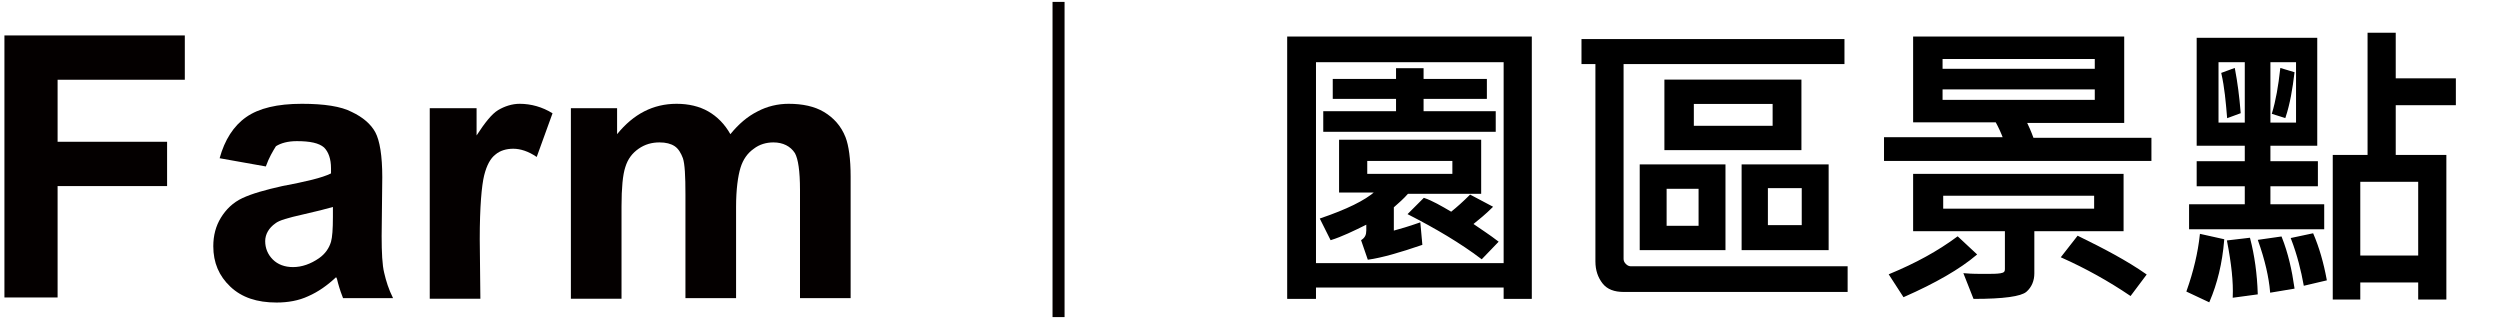
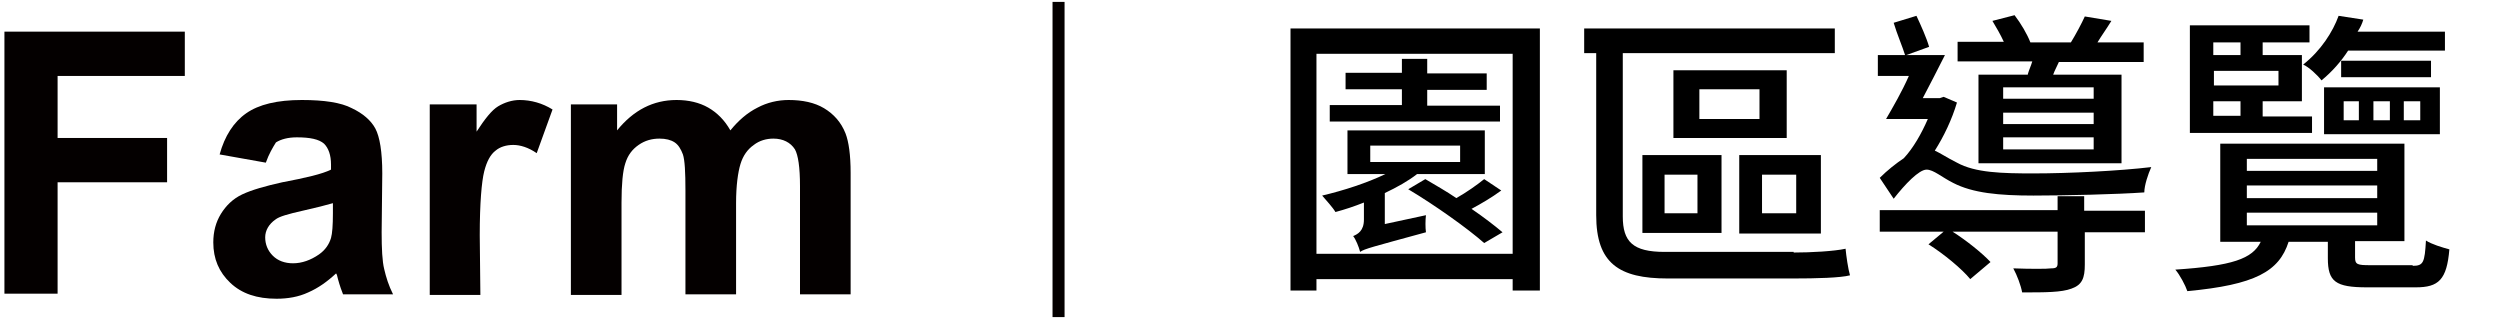
<svg xmlns="http://www.w3.org/2000/svg" version="1.1" id="圖層_1" x="0px" y="0px" viewBox="0 0 395 52" style="enable-background:new 0 0 395 52;" xml:space="preserve">
  <style type="text/css">
	.st0{fill:#040000;}
- 	.st1{enable-background:new    ;}
- 	.st2{stroke:#000000;stroke-width:0.25;stroke-miterlimit:10;}
</style>
-   <path class="st0" d="M0.7,47.2V5.6h28.5v7H9.1v9.8h17.3v7H9.1V47H0.7V47.2z" />
-   <path class="st0" d="M42,26.3L34.7,25c0.8-2.9,2.2-5.1,4.2-6.5s4.9-2.1,8.8-2.1c3.5,0,6.2,0.4,7.9,1.3c1.7,0.8,3,1.9,3.7,3.2  c0.7,1.3,1.1,3.7,1.1,7.1l-0.1,9.3c0,2.6,0.1,4.6,0.4,5.8c0.3,1.3,0.7,2.6,1.4,4h-7.9c-0.2-0.5-0.5-1.3-0.8-2.4  c-0.1-0.5-0.2-0.8-0.3-0.9c-1.4,1.3-2.8,2.3-4.4,3c-1.5,0.7-3.2,1-5,1c-3.1,0-5.5-0.8-7.3-2.5s-2.7-3.8-2.7-6.4  c0-1.7,0.4-3.2,1.2-4.5s1.9-2.4,3.4-3.1s3.6-1.3,6.3-1.9c3.7-0.7,6.3-1.3,7.7-2v-0.8c0-1.5-0.4-2.6-1.1-3.3c-0.8-0.7-2.2-1-4.3-1  c-1.4,0-2.5,0.3-3.3,0.8C43.1,23.9,42.5,24.9,42,26.3z M52.6,32.7c-1,0.3-2.6,0.7-4.8,1.2s-3.7,0.9-4.3,1.4c-1,0.7-1.6,1.7-1.6,2.8  s0.4,2.1,1.2,2.9c0.8,0.8,1.9,1.2,3.2,1.2c1.4,0,2.8-0.5,4.1-1.4c1-0.7,1.6-1.6,1.9-2.6c0.2-0.7,0.3-2,0.3-3.9  C52.6,34.3,52.6,32.7,52.6,32.7z" />
-   <path class="st0" d="M75.9,47.2h-8V17.1h7.4v4.3c1.3-2,2.4-3.4,3.4-4s2.2-1,3.4-1c1.8,0,3.6,0.5,5.2,1.5l-2.5,6.9  c-1.3-0.9-2.6-1.3-3.7-1.3s-2.1,0.3-2.8,0.9c-0.8,0.6-1.4,1.7-1.8,3.3c-0.4,1.6-0.7,5-0.7,10.1L75.9,47.2L75.9,47.2z" />
-   <path class="st0" d="M90.2,17.1h7.3v4.1c2.6-3.2,5.7-4.8,9.4-4.8c1.9,0,3.6,0.4,5,1.2c1.4,0.8,2.6,2,3.5,3.6  c1.3-1.6,2.7-2.8,4.3-3.6c1.5-0.8,3.2-1.2,4.9-1.2c2.2,0,4.1,0.4,5.6,1.3s2.7,2.2,3.4,4c0.5,1.3,0.8,3.4,0.8,6.2v19.2h-8V30  c0-3-0.3-4.9-0.8-5.8c-0.7-1.1-1.9-1.7-3.4-1.7c-1.1,0-2.2,0.3-3.1,1c-1,0.7-1.7,1.7-2.1,3s-0.7,3.4-0.7,6.2v14.4h-8V30.7  c0-2.9-0.1-4.8-0.4-5.7c-0.3-0.8-0.7-1.5-1.3-1.9c-0.6-0.4-1.4-0.6-2.4-0.6c-1.2,0-2.3,0.3-3.3,1s-1.7,1.6-2.1,2.9  c-0.4,1.2-0.6,3.3-0.6,6.2v14.6h-8C90.2,47.2,90.2,17.1,90.2,17.1z" />
+   <path class="st0" d="M0.7,46.6V5h28.5v7H9.1v9.8h17.3v7H9.1v17.6H0.7V46.6z" />
+   <path class="st0" d="M42,25.7l-7.3-1.3c0.8-2.9,2.2-5.1,4.2-6.5s4.9-2.1,8.8-2.1c3.5,0,6.2,0.4,7.9,1.3c1.7,0.8,3,1.9,3.7,3.2  c0.7,1.3,1.1,3.7,1.1,7.1l-0.1,9.3c0,2.6,0.1,4.6,0.4,5.8c0.3,1.3,0.7,2.6,1.4,4h-7.9c-0.2-0.5-0.5-1.3-0.8-2.4  c-0.1-0.5-0.2-0.8-0.3-0.9c-1.4,1.3-2.8,2.3-4.4,3c-1.5,0.7-3.2,1-5,1c-3.1,0-5.5-0.8-7.3-2.5s-2.7-3.8-2.7-6.4  c0-1.7,0.4-3.2,1.2-4.5s1.9-2.4,3.4-3.1s3.6-1.3,6.3-1.9c3.7-0.7,6.3-1.3,7.7-2V26c0-1.5-0.4-2.6-1.1-3.3c-0.8-0.7-2.2-1-4.3-1  c-1.4,0-2.5,0.3-3.3,0.8C43.1,23.3,42.5,24.3,42,25.7z M52.6,32.1c-1,0.3-2.6,0.7-4.8,1.2s-3.7,0.9-4.3,1.4c-1,0.7-1.6,1.7-1.6,2.8  s0.4,2.1,1.2,2.9c0.8,0.8,1.9,1.2,3.2,1.2c1.4,0,2.8-0.5,4.1-1.4c1-0.7,1.6-1.6,1.9-2.6c0.2-0.7,0.3-2,0.3-3.9  C52.6,33.7,52.6,32.1,52.6,32.1z" />
+   <path class="st0" d="M75.9,46.6h-8V16.5h7.4v4.3c1.3-2,2.4-3.4,3.4-4s2.2-1,3.4-1c1.8,0,3.6,0.5,5.2,1.5l-2.5,6.9  c-1.3-0.9-2.6-1.3-3.7-1.3s-2.1,0.3-2.8,0.9c-0.8,0.6-1.4,1.7-1.8,3.3c-0.4,1.6-0.7,5-0.7,10.1L75.9,46.6L75.9,46.6z" />
+   <path class="st0" d="M90.2,16.5h7.3v4.1c2.6-3.2,5.7-4.8,9.4-4.8c1.9,0,3.6,0.4,5,1.2c1.4,0.8,2.6,2,3.5,3.6  c1.3-1.6,2.7-2.8,4.3-3.6c1.5-0.8,3.2-1.2,4.9-1.2c2.2,0,4.1,0.4,5.6,1.3s2.7,2.2,3.4,4c0.5,1.3,0.8,3.4,0.8,6.2v19.2h-8V29.4  c0-3-0.3-4.9-0.8-5.8c-0.7-1.1-1.9-1.7-3.4-1.7c-1.1,0-2.2,0.3-3.1,1c-1,0.7-1.7,1.7-2.1,3s-0.7,3.4-0.7,6.2v14.4h-8V30.1  c0-2.9-0.1-4.8-0.4-5.7c-0.3-0.8-0.7-1.5-1.3-1.9c-0.6-0.4-1.4-0.6-2.4-0.6c-1.2,0-2.3,0.3-3.3,1s-1.7,1.6-2.1,2.9  c-0.4,1.2-0.6,3.3-0.6,6.2v14.6h-8C90.2,46.6,90.2,16.5,90.2,16.5z" />
  <path class="st0" d="M166.3,0.3h1.9v49.8h-1.9V0.3z" />
-   <g class="st1">
-     <path class="st2" d="M241.9,47.1h-4.2v-1.8h-29.9v1.8h-4.3V5.9h38.4V47.1z M237.7,41.7v-32h-29.9v32H237.7z M233.9,30.5h-11.5   c-0.7,0.8-1.5,1.5-2.3,2.2v3.9c1.1-0.3,2.5-0.7,4.2-1.3l0.3,3.3c-3.5,1.2-6.3,2-8.4,2.3l-1-2.9c0.6-0.4,0.8-0.9,0.8-1.6v-1.1   c-2.2,1.1-4.1,2-5.7,2.5l-1.6-3.2c4.1-1.4,7-2.8,8.7-4.3h-5.7v-8.1h22.2V30.5z M236.2,20.7h-27v-3h11.5v-2.2h-10v-2.9h10v-1.7h4.1   v1.7h10v2.9h-10v2.2h11.4V20.7z M229.6,27.6v-2.3h-13.7v2.3H229.6z M236.6,38.2l-2.5,2.6c-3.3-2.5-7.2-4.8-11.5-7l2.4-2.4   c1.2,0.4,2.6,1.2,4.3,2.2c1-0.8,2-1.7,3-2.7l3.4,1.8c-1,1-2.1,1.9-3.1,2.7C233.9,36.3,235.3,37.2,236.6,38.2z" />
-     <path class="st2" d="M291.8,46h-35.3c-1.4,0-2.5-0.4-3.2-1.3s-1.1-2-1.1-3.4V10H250V6.3h41.3V10h-34.9v30.9c0,0.3,0.1,0.6,0.4,0.9   c0.3,0.3,0.6,0.4,0.9,0.4h34.1V46z M272.5,39.4h-13.3V26.1h13.3V39.4z M284.5,23.6h-21.4V12.7h21.4V23.6z M268.5,35.8v-6.1h-5.3   v6.1H268.5z M280.2,20v-3.7h-12.7V20H280.2z M288.8,39.4h-13.5V26.1h13.5V39.4z M284.8,35.7v-6.1h-5.6v6.1H284.8z" />
-     <path class="st2" d="M339.8,25.3h-42v-3.5h18.8c-0.3-0.8-0.7-1.7-1.2-2.6h-13V5.9h33.1v13.4h-15.4c0.3,0.6,0.7,1.5,1.1,2.6h18.6   V25.3z M312.2,40.2c-2.6,2.2-6.4,4.4-11.4,6.6l-2.2-3.4c4.1-1.7,7.6-3.6,10.7-5.9L312.2,40.2z M335.4,36.4h-14.1v6.8   c0,1.1-0.4,2.1-1.2,2.8c-0.8,0.7-3.5,1.1-8.2,1.1l-1.5-3.8c1.2,0.1,2.2,0.1,3.1,0.1c1.2,0,2,0,2.6-0.1c0.6-0.1,0.8-0.3,0.8-0.8   v-6.1h-14.5v-8.8h33V36.4z M331.1,11V9.2h-24.3V11H331.1z M331.1,15.9V14h-24.3v1.9H331.1z M331,33.1v-2.3h-24.1v2.3H331z    M339,43.4l-2.4,3.2c-3.4-2.3-7-4.3-10.8-6l2.5-3.2C332.4,39.4,336,41.3,339,43.4z" />
-     <path class="st2" d="M351.3,37.9c-0.3,3.7-1.1,6.9-2.3,9.7l-3.4-1.6c1.1-3.1,1.8-6.1,2.1-8.9L351.3,37.9z M367.1,36.1H346v-3.7h8.8   v-3.1h-7.6v-3.7h7.6v-2.7h-7.6V6.1h18.8v16.8h-7.4v2.7h7.5v3.7h-7.5v3.1h8.5V36.1z M354.8,19.5V9.7h-4.4v9.8H354.8z M353.9,17.8   l-1.9,0.7c-0.2-2.4-0.4-4.7-0.9-6.9l1.9-0.7C353.4,13,353.7,15.3,353.9,17.8z M356.6,46.4l-3.7,0.5c0.1-2.3-0.2-5.2-0.9-8.8   l3.4-0.4C356.1,40.4,356.5,43.3,356.6,46.4z M362.4,45.5l-3.6,0.6c-0.2-2.3-0.8-5-1.9-8.1l3.5-0.5C361.4,40,362,42.7,362.4,45.5z    M362.9,19.5V9.7h-4.3v9.8H362.9z M362.4,11.5c-0.3,2.5-0.7,4.9-1.4,7l-1.9-0.6c0.6-2,1-4.3,1.3-7L362.4,11.5z M367.5,44.2   l-3.4,0.8c-0.4-2.2-1-4.7-2-7.3l3.3-0.7C366.3,39.1,367,41.5,367.5,44.2z M387.9,16.5h-9.5v8.1h8v22.6h-4.2v-2.7h-9.4v2.7h-4.1   V24.6h5.5V5.3h4.2v7.2h9.5V16.5z M382.2,40.5V28.6h-9.4v11.9H382.2z" />
+   <g>
+     <path d="M243.3,4.5v41.4H239v-1.8h-31v1.8h-4.1V4.5H243.3z M239,40.1V8.5h-31v31.6H239z M225.3,34c-0.1,0.8-0.1,2,0,2.7   c-8.4,2.3-9.7,2.6-10.4,3.1c-0.2-0.8-0.7-2-1.1-2.5c0.7-0.3,1.7-0.8,1.7-2.6v-2.7c-1.5,0.6-3,1.1-4.5,1.5c-0.4-0.7-1.5-1.9-2.1-2.6   c3.4-0.8,7.1-2,10-3.4h-6v-6.9h21.7v6.9h-10.7c-1.4,1.1-3.2,2.1-5.1,3v4.9L225.3,34z M237,19.2h-26.9v-2.6h11.4v-2.5h-8.9v-2.6h8.9   V9.3h4v2.3h9.4v2.6h-9.4v2.5H237V19.2z M216.5,25.6h14.2v-2.6h-14.2V25.6z M237.2,30.1c-1.5,1.1-3.2,2.1-4.7,2.9   c1.9,1.3,3.6,2.6,4.9,3.7l-2.9,1.7c-2.6-2.3-7.8-6-12-8.5l2.7-1.6c1.5,0.9,3.3,1.9,4.9,3c1.6-0.9,3.3-2.1,4.4-3L237.2,30.1z" />
+     <path d="M283.4,39.9c2.7,0,6.4-0.2,8.2-0.6c0.1,1.1,0.4,3.2,0.7,4.2c-1.5,0.4-5.3,0.5-9,0.5h-19.8c-7.7,0-11.3-2.4-11.3-10V8.4   h-1.9V4.5h39.6v3.9h-33.5v25.8c0,4,1.6,5.6,6.6,5.6H283.4z M259.4,24.5H272v12.3h-12.5V24.5z M263,33.7h5.2v-6.1H263V33.7z    M282.3,21.8h-17.9V11.1h17.9V21.8z M278,14.1h-9.5v4.7h9.5V14.1z M287.7,36.9h-12.9V24.5h12.9V36.9z M283.8,27.6h-5.4v6.1h5.4   V27.6z" />
+     <path d="M297,28.1c1.2-1.2,2.6-2.3,3.8-3.1l0,0c1.5-1.6,2.8-3.9,3.8-6.2H298c1.1-1.9,2.5-4.3,3.6-6.8h-4.9V8.7h4.3   c-0.4-1.3-1.3-3.4-1.8-5.1l3.6-1.1c0.7,1.5,1.6,3.5,2,4.9l-3.6,1.3h6.1c-1.1,2.2-2.4,4.7-3.5,6.8h2.7l0.6-0.2l2.1,0.9   c-0.8,2.7-2.1,5.4-3.5,7.6c0.9,0.4,1.9,1.1,3.5,1.9c2.9,1.6,7.1,1.7,12.1,1.7c5.6,0,13.6-0.4,18.6-1c-0.5,1.1-1.1,2.9-1.1,4   c-4.2,0.3-12.6,0.5-17.5,0.5c-5.5,0-9.6-0.4-12.7-2c-1.8-0.9-3.1-2.1-4.2-2.1c-1.2,0-3.4,2.3-5.2,4.6L297,28.1z M329.4,33.3h9.5   v3.4h-9.5v5.1c0,2.1-0.4,3.2-2.1,3.8c-1.6,0.6-4.1,0.6-7.8,0.6c-0.2-1.1-0.8-2.7-1.4-3.8c2.7,0.1,5.3,0.1,6,0c0.8,0,1-0.2,1-0.8v-5   h-16.6c2.2,1.4,4.7,3.4,6,4.8l-3.2,2.7c-1.3-1.6-4.2-4-6.6-5.5l2.4-2h-10.1v-3.4h28.1v-2.2h4.2V33.3z M320.4,11.7   c0.2-0.7,0.5-1.3,0.7-2h-11.8V6.6h7.3c-0.5-1.1-1.2-2.3-1.8-3.3l3.5-0.9c1,1.3,2,3,2.5,4.3h6.4c0.8-1.3,1.7-3,2.2-4.1l4.2,0.7   c-0.8,1.3-1.6,2.4-2.2,3.4h7.3v3.1h-13.4c-0.3,0.7-0.7,1.4-0.9,2h10.8v14h-22.6v-14H320.4z M330.8,13.8h-14.3v1.8h14.3V13.8z    M330.8,17.8h-14.3v1.8h14.3V17.8z M330.8,21.7h-14.3v1.9h14.3V21.7z" />
+     <path d="M381.2,42c1.7,0,1.9-0.5,2.1-4c0.9,0.6,2.6,1.1,3.7,1.4c-0.4,4.8-1.7,6-5.3,6H374c-5,0-6.2-0.9-6.2-4.6v-2.6h-6.2   c-1.5,4.7-5.3,6.8-16,7.8c-0.3-0.9-1.2-2.6-1.9-3.4c9-0.6,12.2-1.7,13.5-4.4h-6.4V22.7h29.1v15.4h-7.8v2.6c0,1.1,0.4,1.2,2.4,1.2   H381.2z M365.2,21H346V4h18.9v2.7h-7.4v2h6.2V16h-6.2v2.4h7.8V21z M349.7,6.7v2h4.3v-2H349.7z M360,11.2h-10.2v2.3H360V11.2z    M349.7,18.3h4.3V16h-4.3V18.3z M355,27h20.6v-1.9H355V27z M355,31.3h20.6v-2H355V31.3z M355,35.6h20.6v-2H355V35.6z M371,8   c-1.1,1.7-2.5,3.3-4.2,4.7c-0.7-0.9-2-2.1-2.9-2.5c2.8-2.2,4.7-5.2,5.6-7.7l3.9,0.6c-0.2,0.7-0.5,1.3-0.9,1.9h13.8V8H371z    M367.2,13.8h18.3v7.4h-18.3V13.8z M384.1,9.6v2.6h-14.2V9.6H384.1z M370.3,19h2.4V16h-2.4V19z M375,19h2.6V16H375V19z M379.8,19   h2.6V16h-2.6V19z" />
  </g>
</svg>
